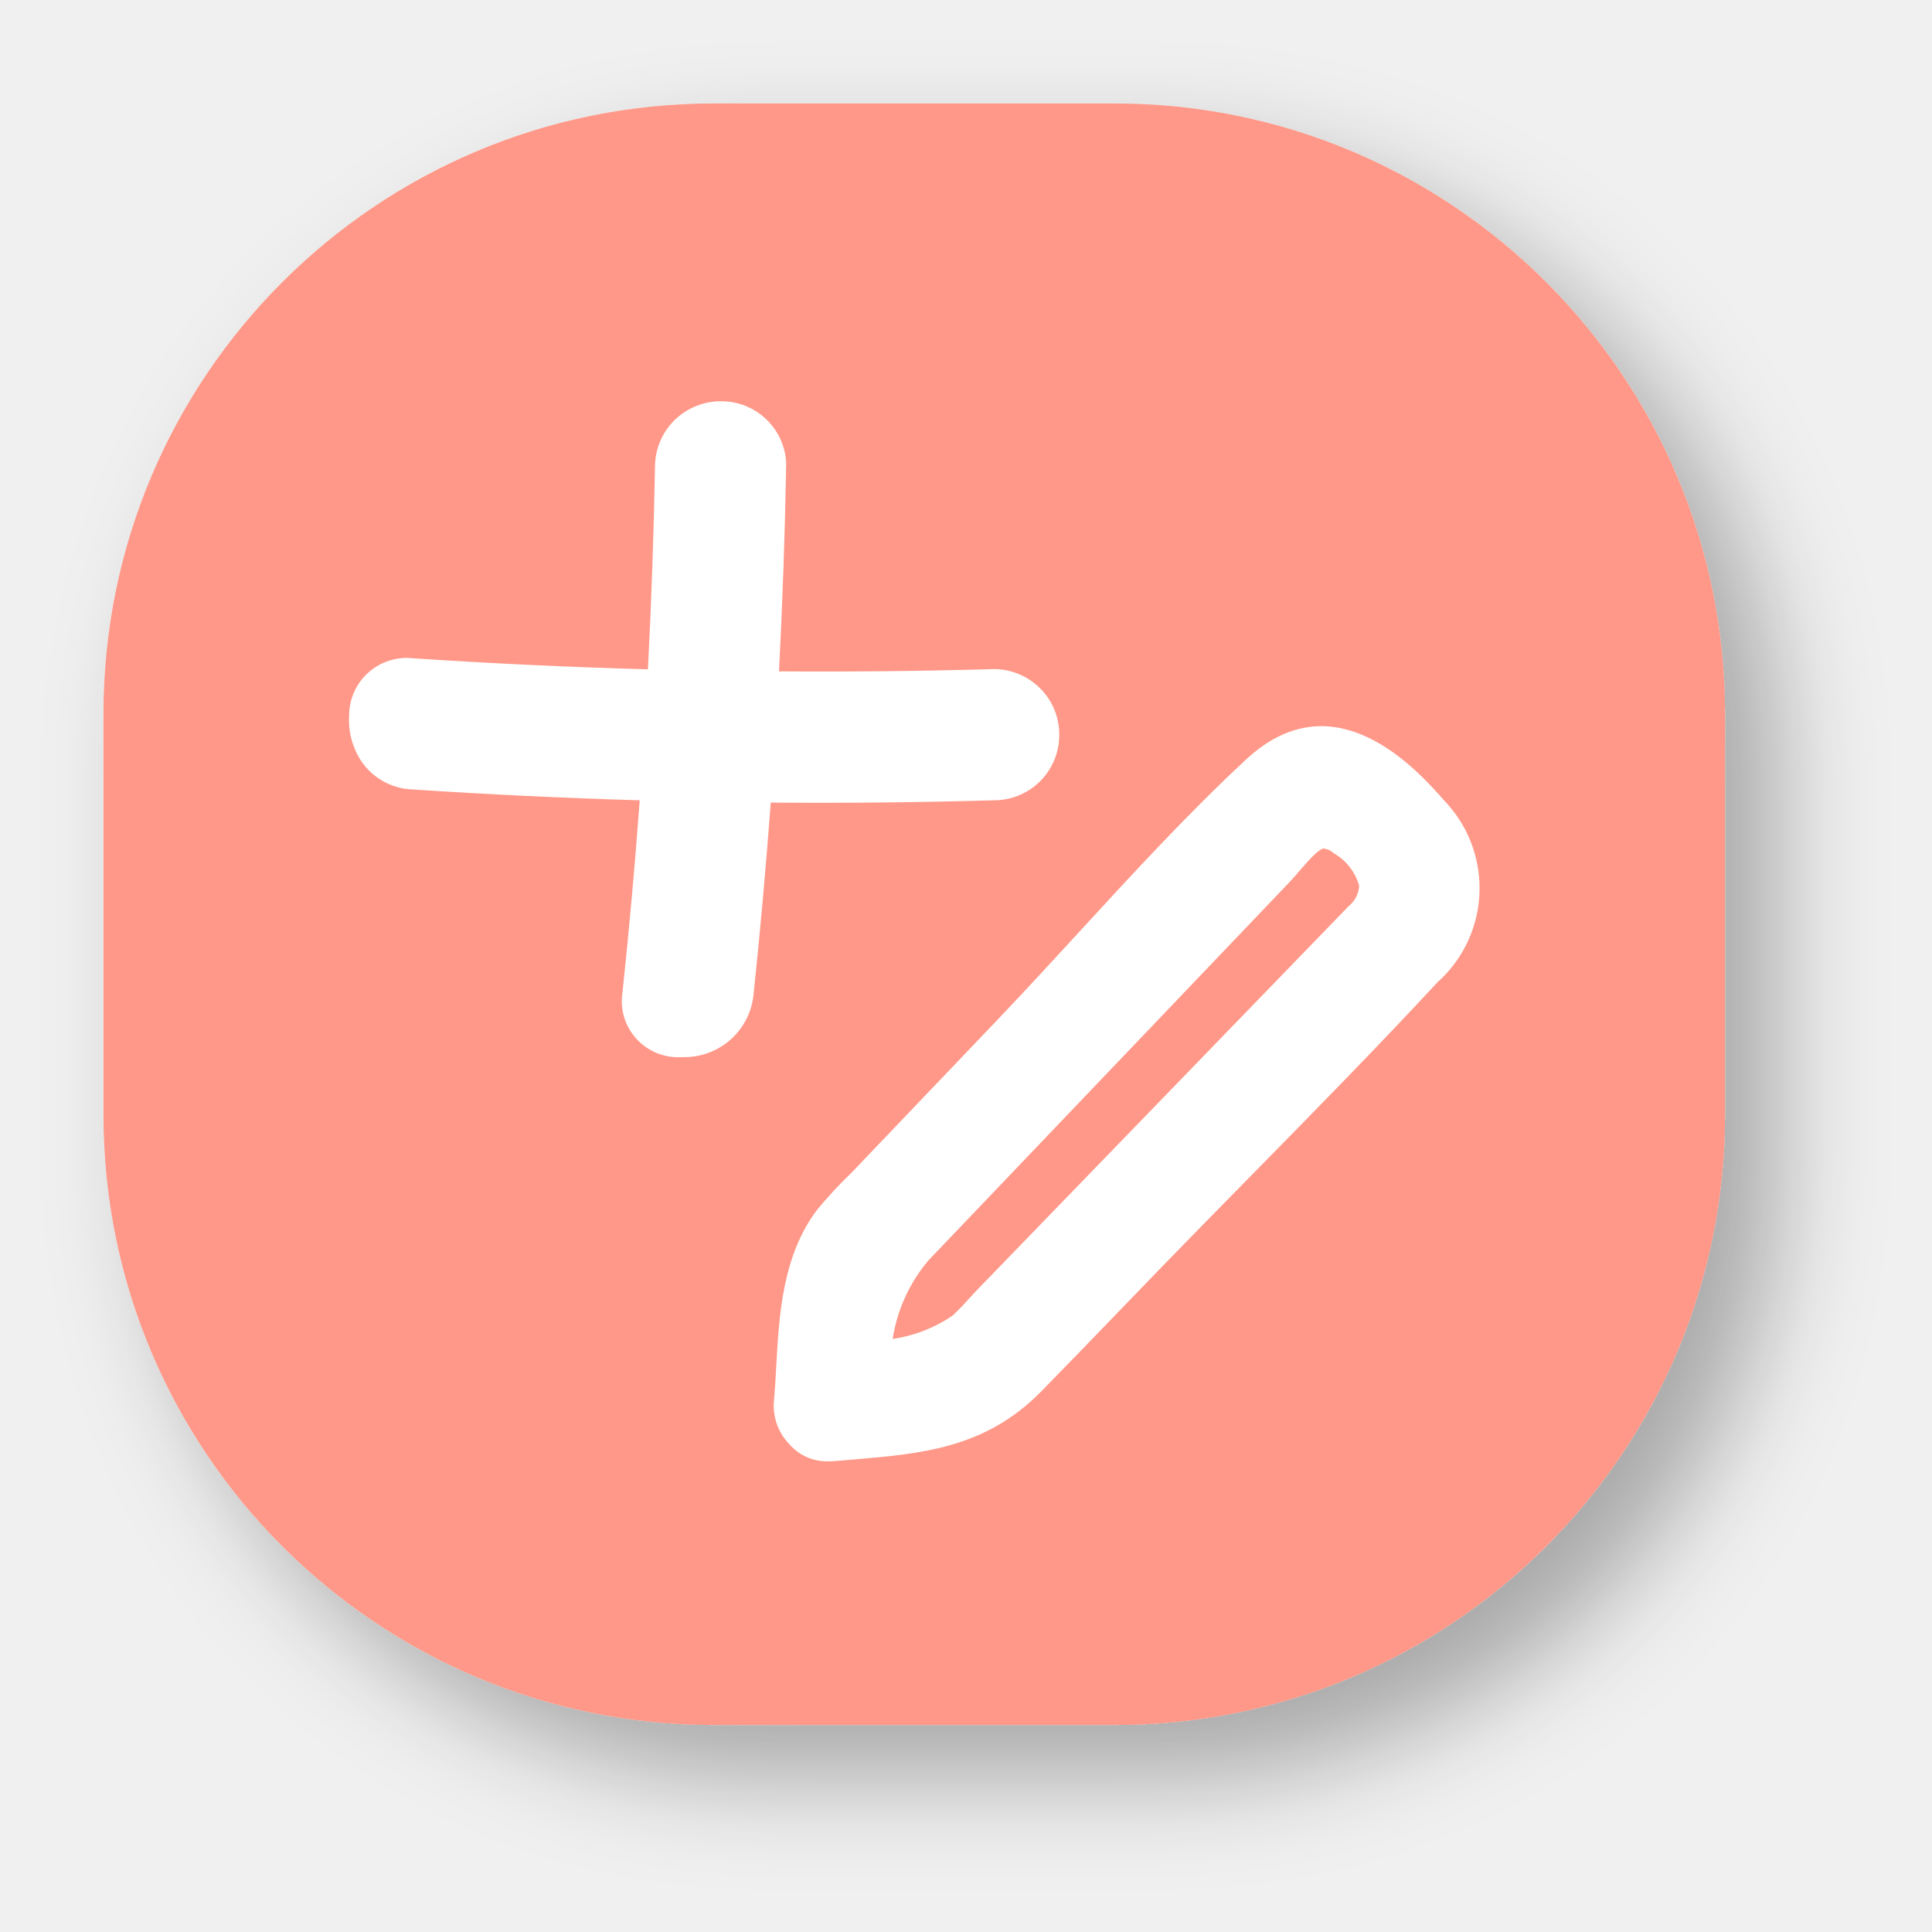
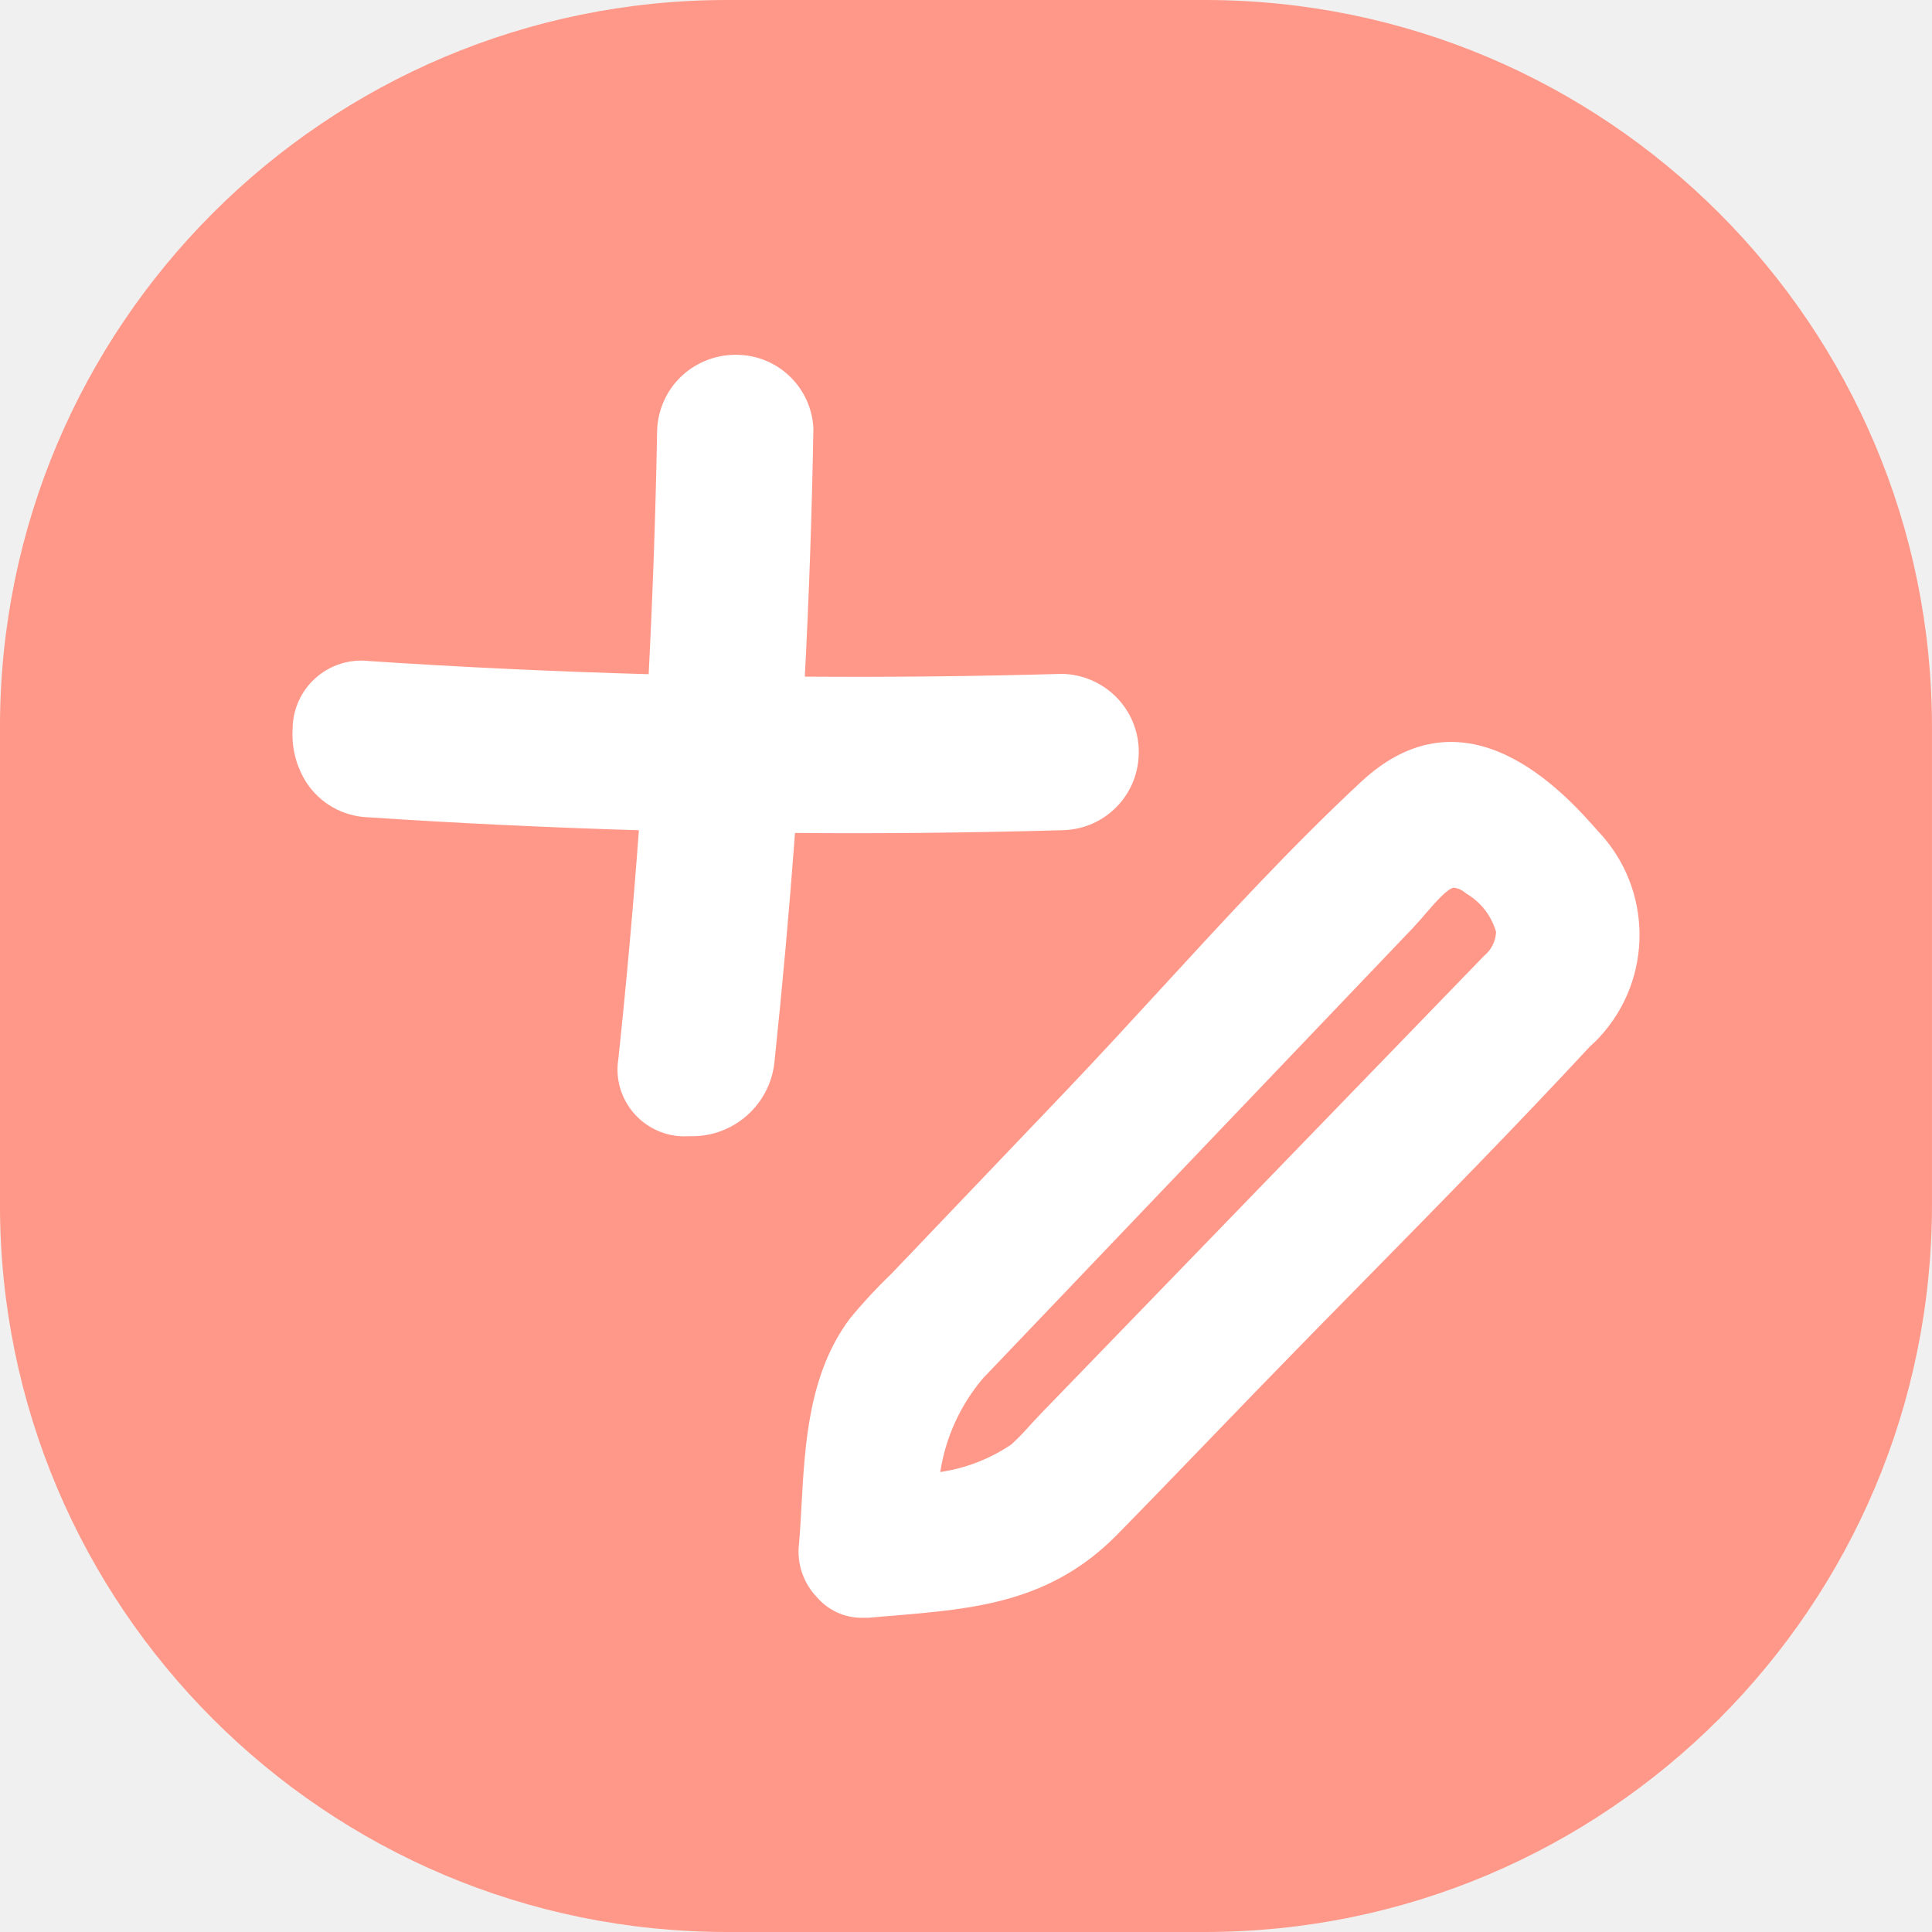
- <svg xmlns="http://www.w3.org/2000/svg" width="112" height="112" viewBox="0 0 112 112">
-   <defs>
-     <filter id="패스_1188" x="0" y="0" width="112" height="112" filterUnits="userSpaceOnUse">
-       <feOffset dx="3" dy="3" input="SourceAlpha" />
-       <feGaussianBlur stdDeviation="3" result="blur" />
-       <feFlood flood-opacity="0.302" />
-       <feComposite operator="in" in2="blur" />
-       <feComposite in="SourceGraphic" />
-     </filter>
-   </defs>
-   <g id="그룹_3508" data-name="그룹 3508" transform="translate(-1616.681 -1923.592)">
-     <g transform="matrix(1, 0, 0, 1, 1616.68, 1923.59)" filter="url(#패스_1188)">
-       <path id="패스_1188-2" data-name="패스 1188" d="M35.379,0H58.621A35.379,35.379,0,0,1,94,35.379V58.621A35.379,35.379,0,0,1,58.621,94H35.379A35.379,35.379,0,0,1,0,58.621V35.379A35.379,35.379,0,0,1,35.379,0Z" transform="translate(6 6)" fill="#ff9888" />
-     </g>
+ <svg xmlns="http://www.w3.org/2000/svg" width="94" height="94" viewBox="0 0 94 94">
+   <g id="그룹_6302" data-name="그룹 6302" transform="translate(-1622.682 -1929.592)">
+     <path id="패스_1188" data-name="패스 1188" d="M35.379,0H58.621A35.379,35.379,0,0,1,94,35.379V58.621A35.379,35.379,0,0,1,58.621,94H35.379A35.379,35.379,0,0,1,0,58.621V35.379A35.379,35.379,0,0,1,35.379,0Z" transform="translate(1622.681 1929.592)" fill="#ff9888" />
    <g id="그룹_3507" data-name="그룹 3507" transform="translate(1636.91 1946.854)">
      <path id="패스_1186" data-name="패스 1186" d="M1678.256,1966.529a3.778,3.778,0,0,0-.994-2.736h0a3.824,3.824,0,0,0-2.74-1.233c-4.086.118-8.29.166-12.51.135.207-3.961.347-7.995.417-12.073a3.759,3.759,0,0,0-3.629-3.583,3.842,3.842,0,0,0-2.742.995,3.8,3.8,0,0,0-1.232,2.675c-.07,3.932-.209,7.922-.412,11.867-4.531-.126-9.108-.341-13.609-.64a3.338,3.338,0,0,0-3.713,3.293,4.359,4.359,0,0,0,.672,2.621,3.737,3.737,0,0,0,2.963,1.687c4.367.289,8.808.5,13.211.632-.274,3.731-.611,7.484-1,11.139a3.232,3.232,0,0,0-.027.8,3.265,3.265,0,0,0,3.281,2.954c.069,0,.139,0,.209-.005l.121,0a4.026,4.026,0,0,0,4.013-3.615c.387-3.666.722-7.412,1-11.141,4.355.036,8.755-.011,13.1-.137A3.778,3.778,0,0,0,1678.256,1966.529Z" transform="translate(-1637.082 -1947.036)" fill="#fff" />
      <path id="패스_1187" data-name="패스 1187" d="M1689.076,1967.814c-3.394,3.159-6.605,6.656-9.709,10.037-1.522,1.658-3.1,3.373-4.658,5.009l-8.5,8.905a24.344,24.344,0,0,0-2.015,2.177c-1.99,2.67-2.178,6.08-2.344,9.087-.034.628-.068,1.244-.119,1.839a3.2,3.2,0,0,0,.872,2.619,2.874,2.874,0,0,0,2.131,1l.117,0h.182c.045,0,.091,0,.136-.006.4-.038.792-.071,1.183-.1,3.921-.333,7.625-.647,10.859-3.942,1.526-1.556,3.037-3.123,4.549-4.691l2.187-2.265q2.7-2.784,5.422-5.544c3.59-3.653,7.3-7.429,10.85-11.257.156-.138.307-.284.451-.438a7.324,7.324,0,0,0-.073-10.039C1698.993,1968.382,1694.215,1963.022,1689.076,1967.814Zm6,8.45-21.577,22.287c-.187.194-.372.4-.558.6a11.746,11.746,0,0,1-.879.9,8.3,8.3,0,0,1-3.46,1.343,9.207,9.207,0,0,1,2.076-4.556l20.923-21.919c.022-.023.043-.047.063-.071.206-.219.406-.449.6-.679.428-.492,1.007-1.16,1.32-1.206a1,1,0,0,1,.538.23c.022.019.045.037.069.055a3.174,3.174,0,0,1,1.453,1.866A1.585,1.585,0,0,1,1695.08,1976.264Z" transform="translate(-1637.082 -1947.036)" fill="#fff" />
    </g>
  </g>
</svg>
